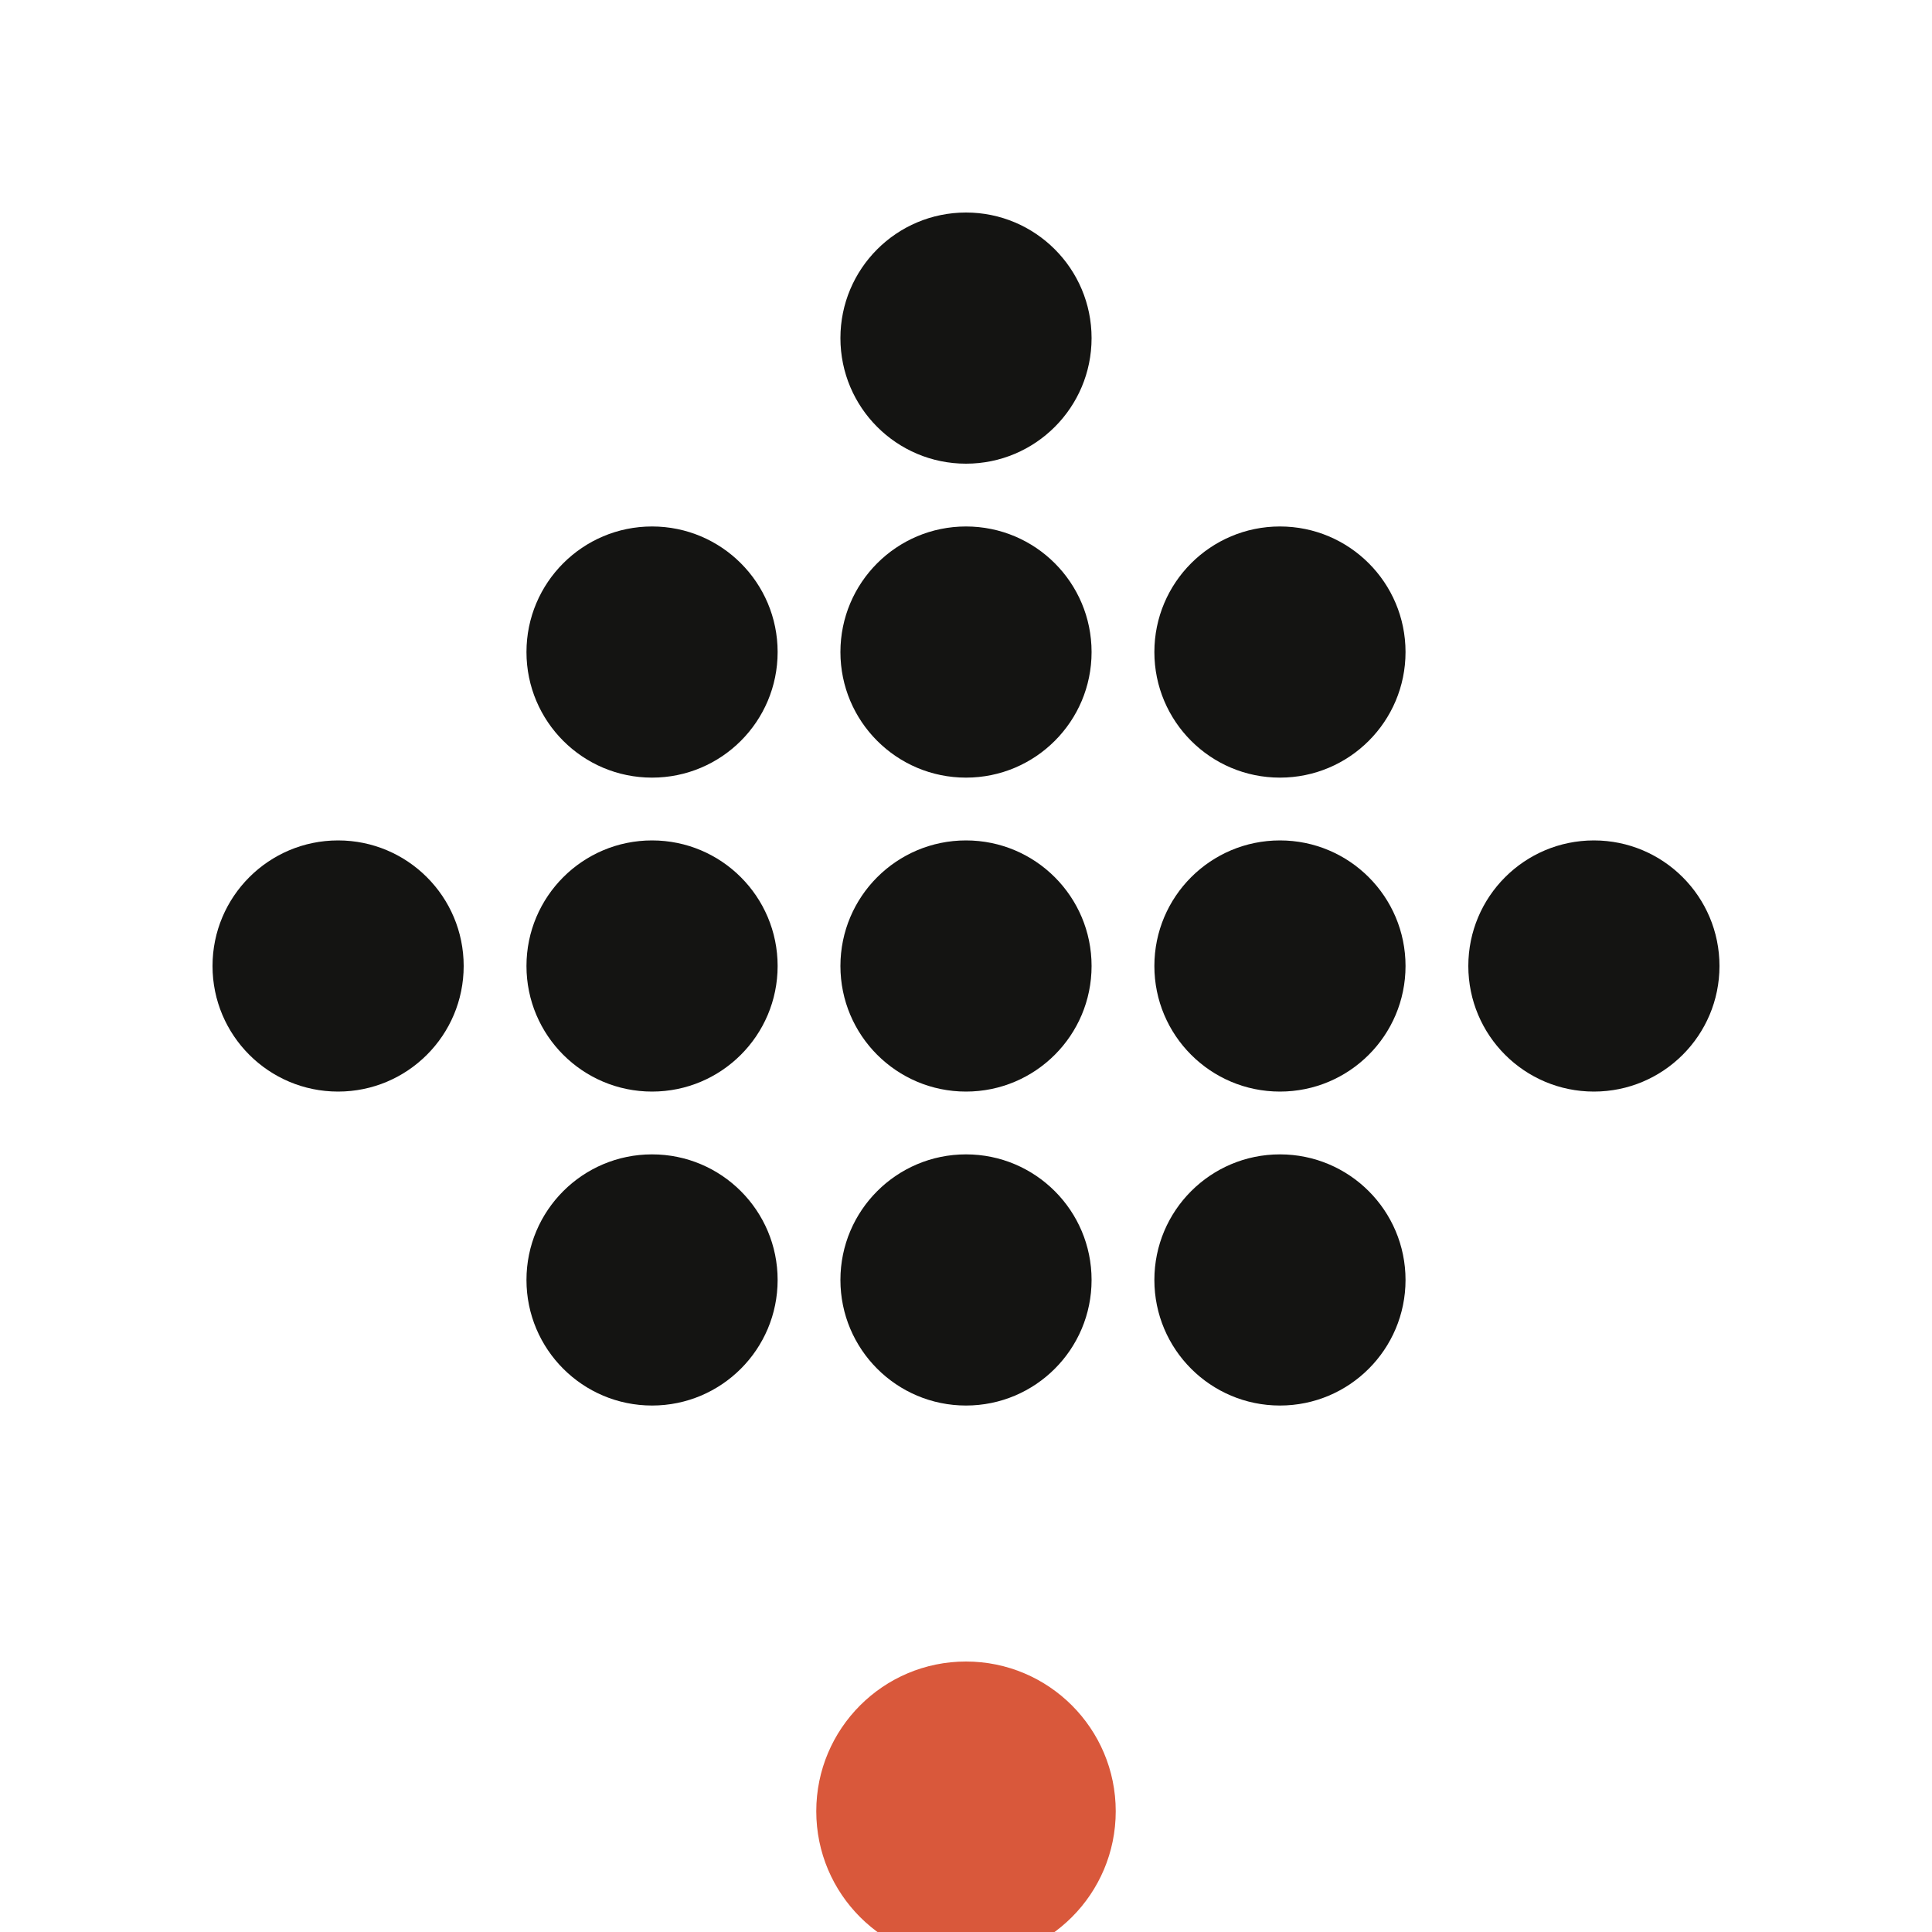
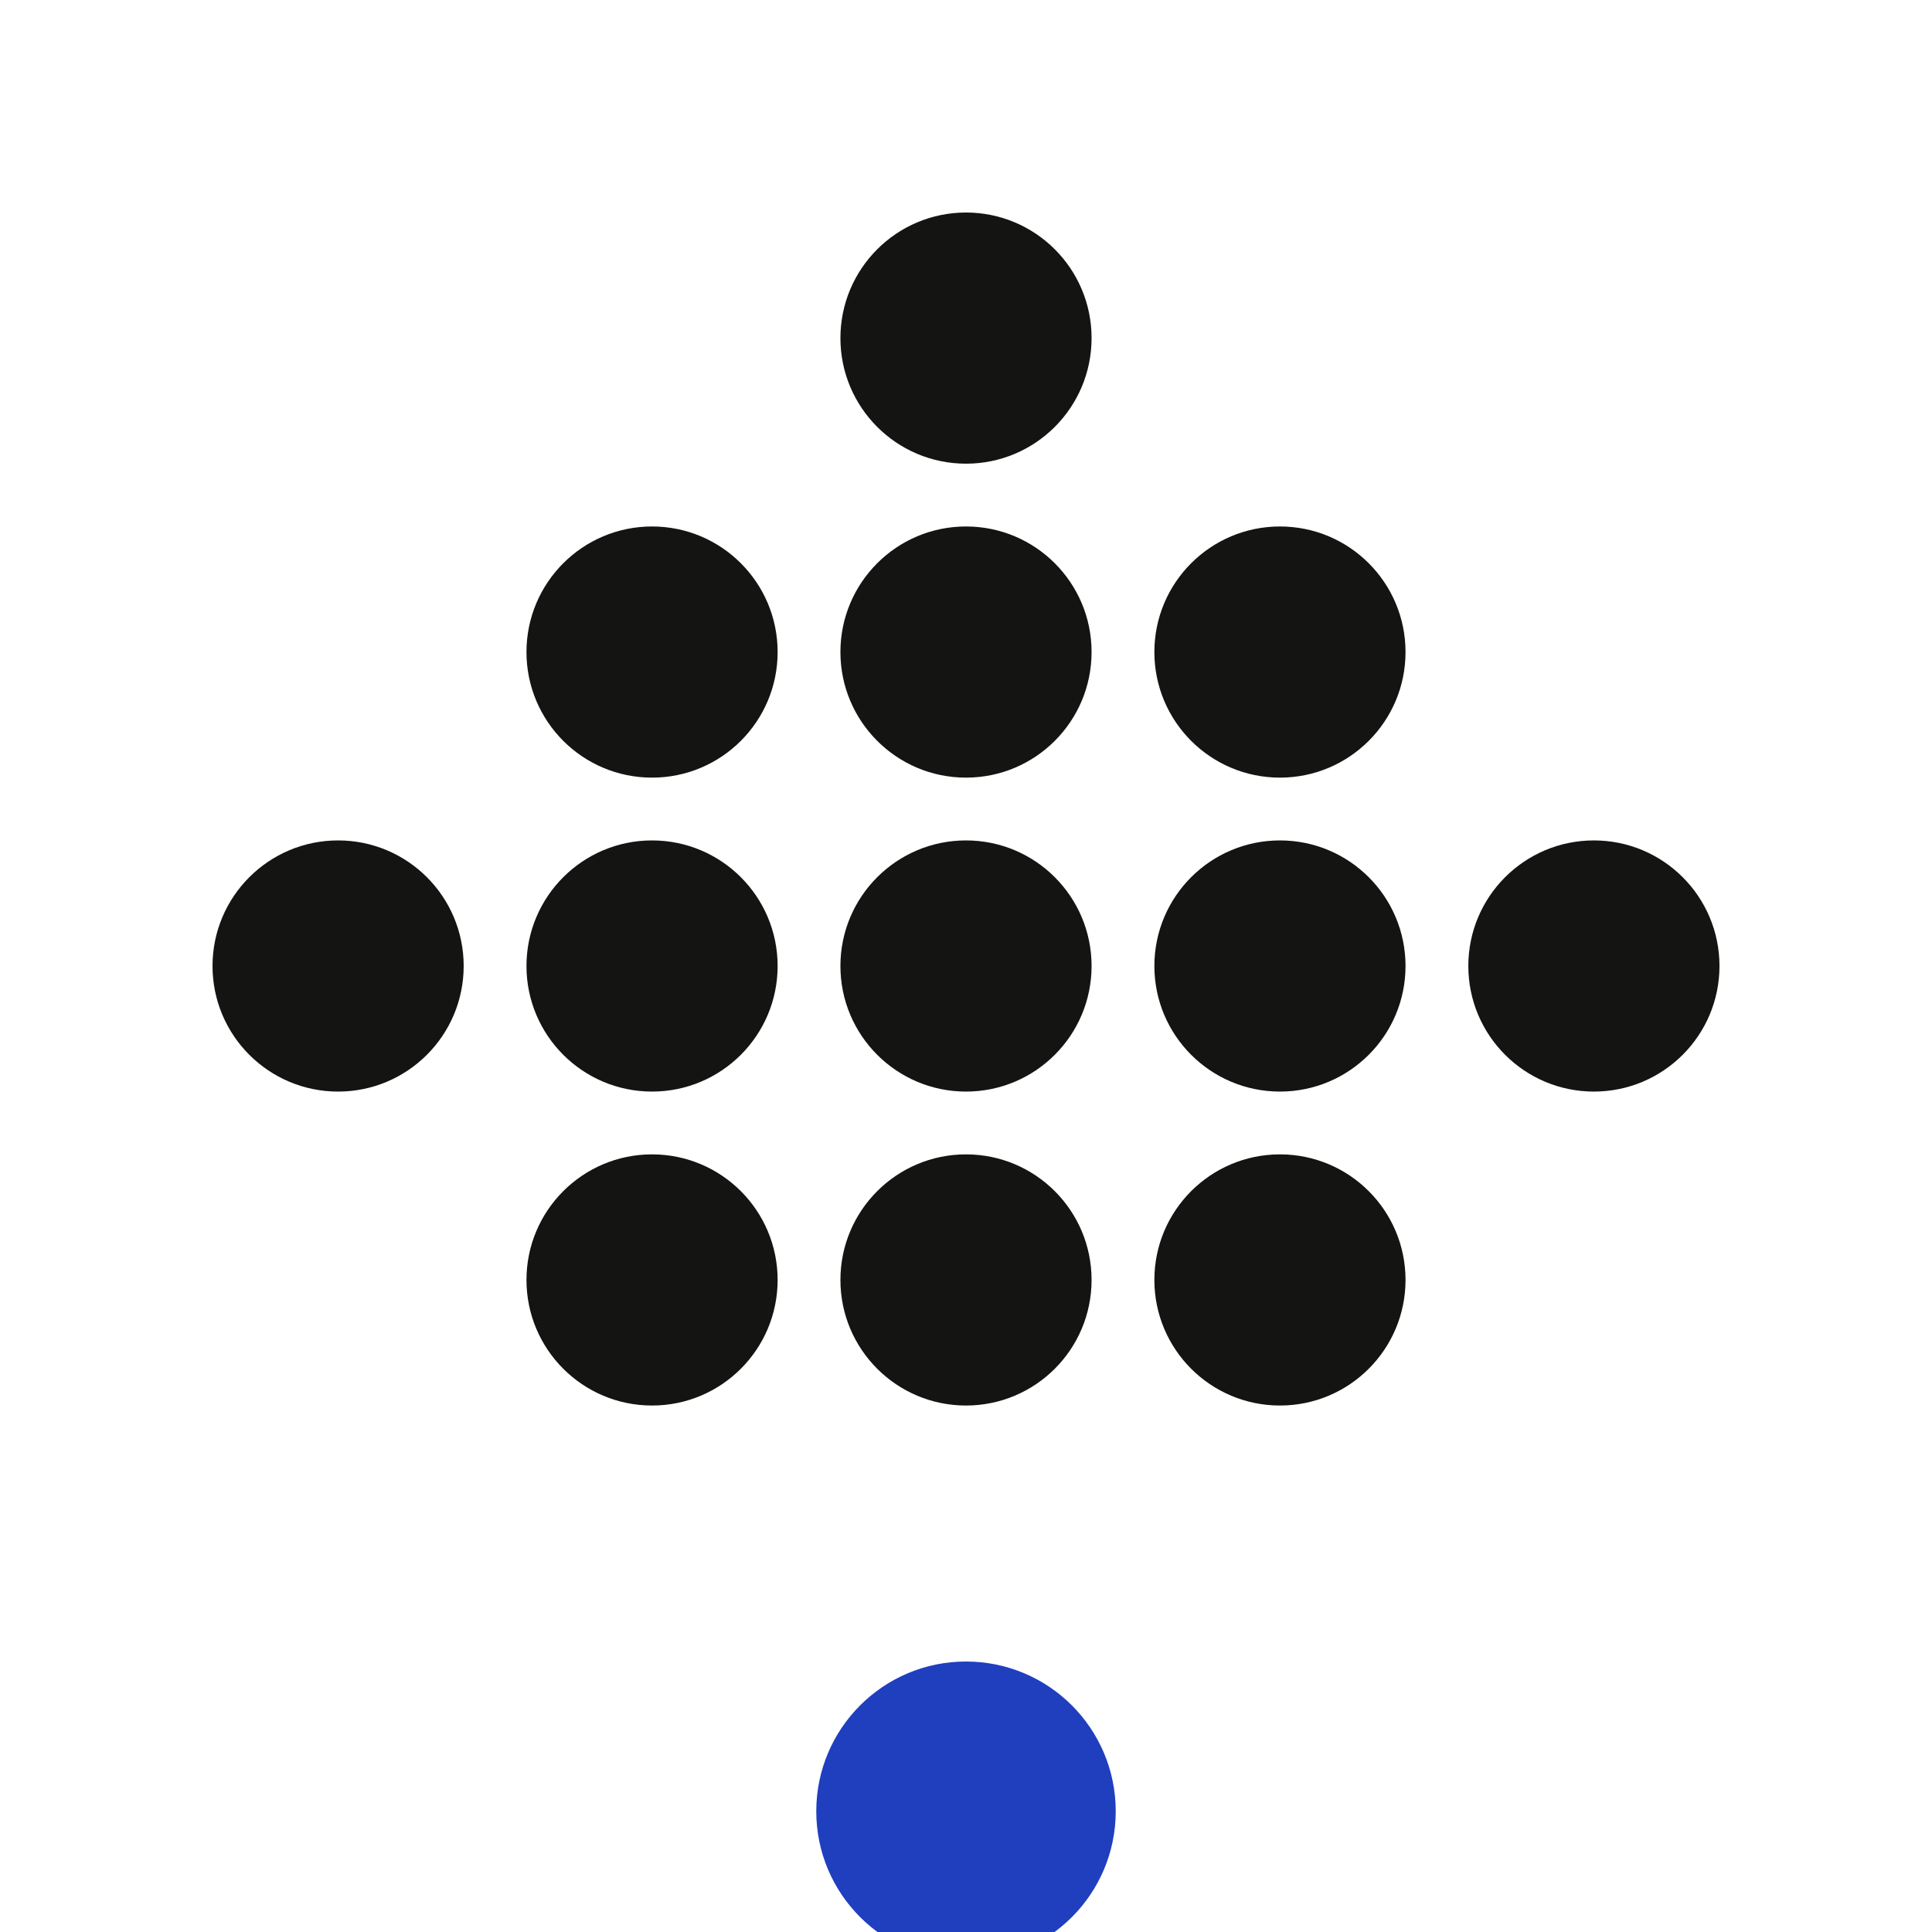
<svg xmlns="http://www.w3.org/2000/svg" viewBox="0 0 40 40" width="400" height="400">
  <circle cx="7.00" cy="20.00" r="2.60" fill="#141412" />
  <circle cx="13.50" cy="13.50" r="2.60" fill="#141412" />
  <circle cx="13.50" cy="20.00" r="2.60" fill="#141412" />
  <circle cx="13.50" cy="26.50" r="2.60" fill="#141412" />
  <circle cx="20.00" cy="7.00" r="2.60" fill="#141412" />
  <circle cx="20.00" cy="13.50" r="2.60" fill="#141412" />
  <circle cx="20.00" cy="20.00" r="2.60" fill="#141412" />
  <circle cx="20.00" cy="26.50" r="2.60" fill="#141412" />
-   <circle cx="20.00" cy="37.50" r="3.10" fill="#d9583b" />
+   <circle cx="20.00" cy="37.50" r="3.10" fill="#1f3fbf" />
  <circle cx="26.50" cy="13.50" r="2.60" fill="#141412" />
  <circle cx="26.50" cy="20.00" r="2.60" fill="#141412" />
  <circle cx="26.50" cy="26.50" r="2.60" fill="#141412" />
  <circle cx="33.00" cy="20.00" r="2.60" fill="#141412" />
</svg>
